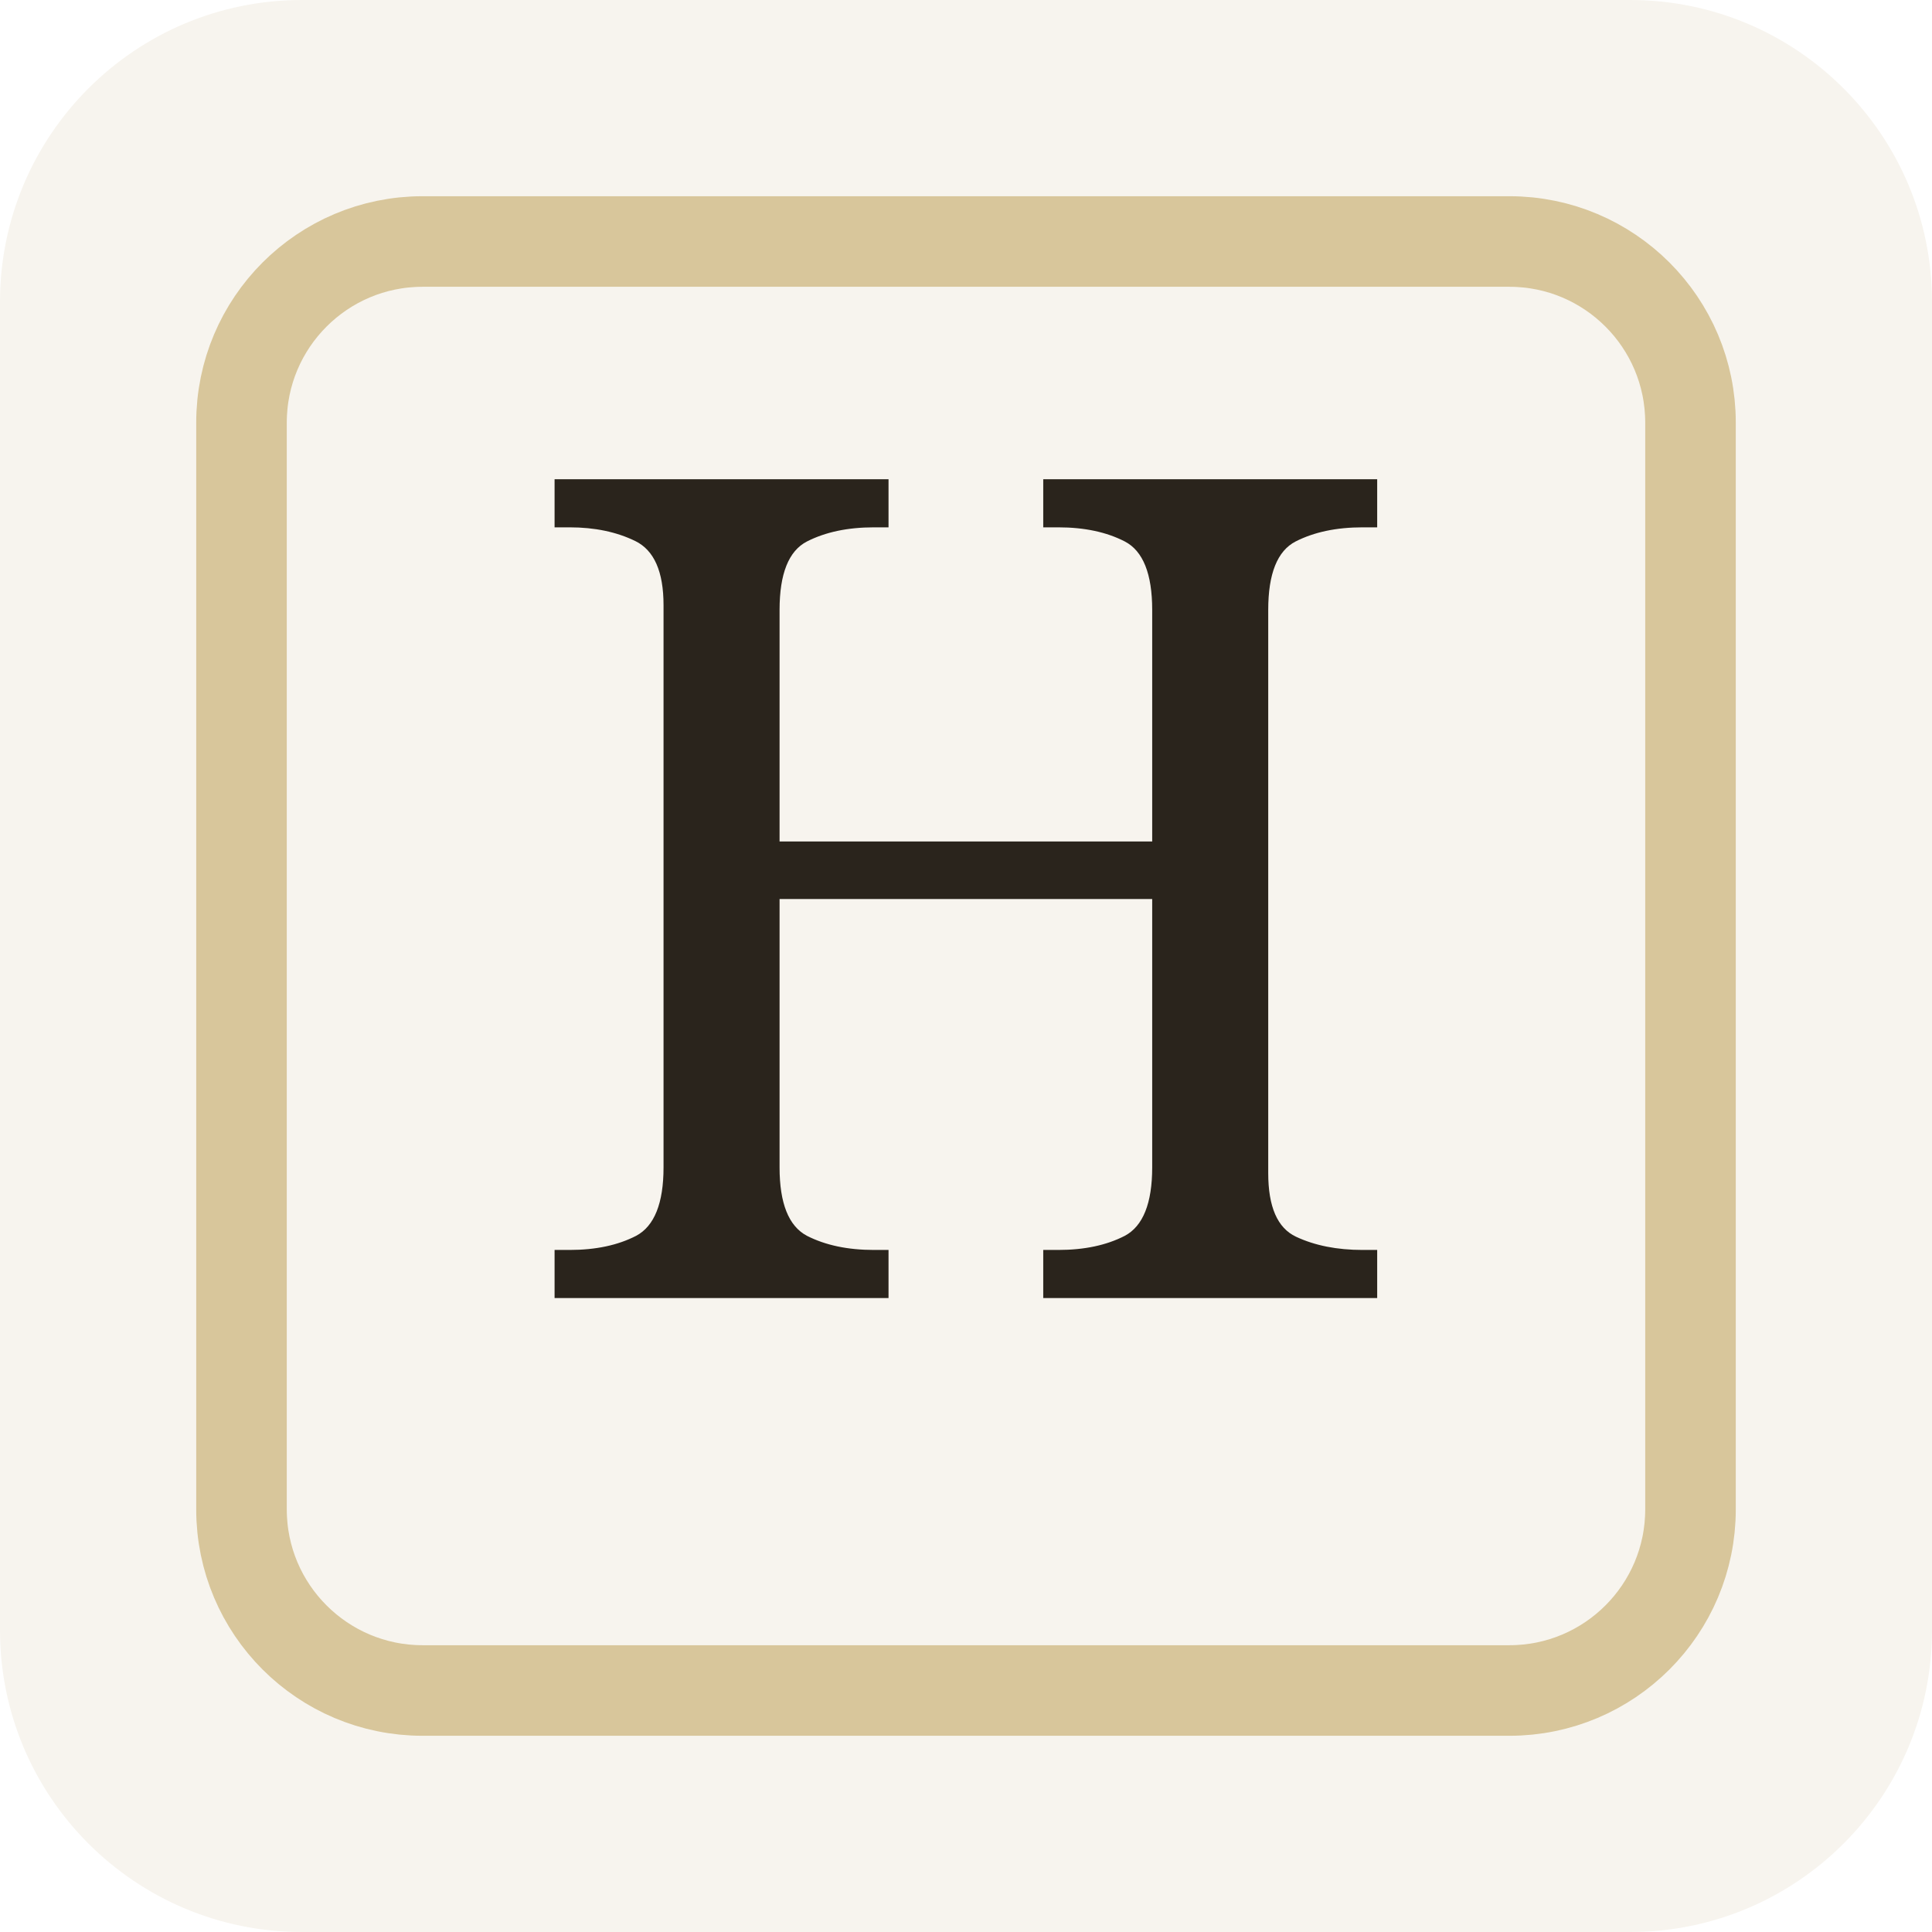
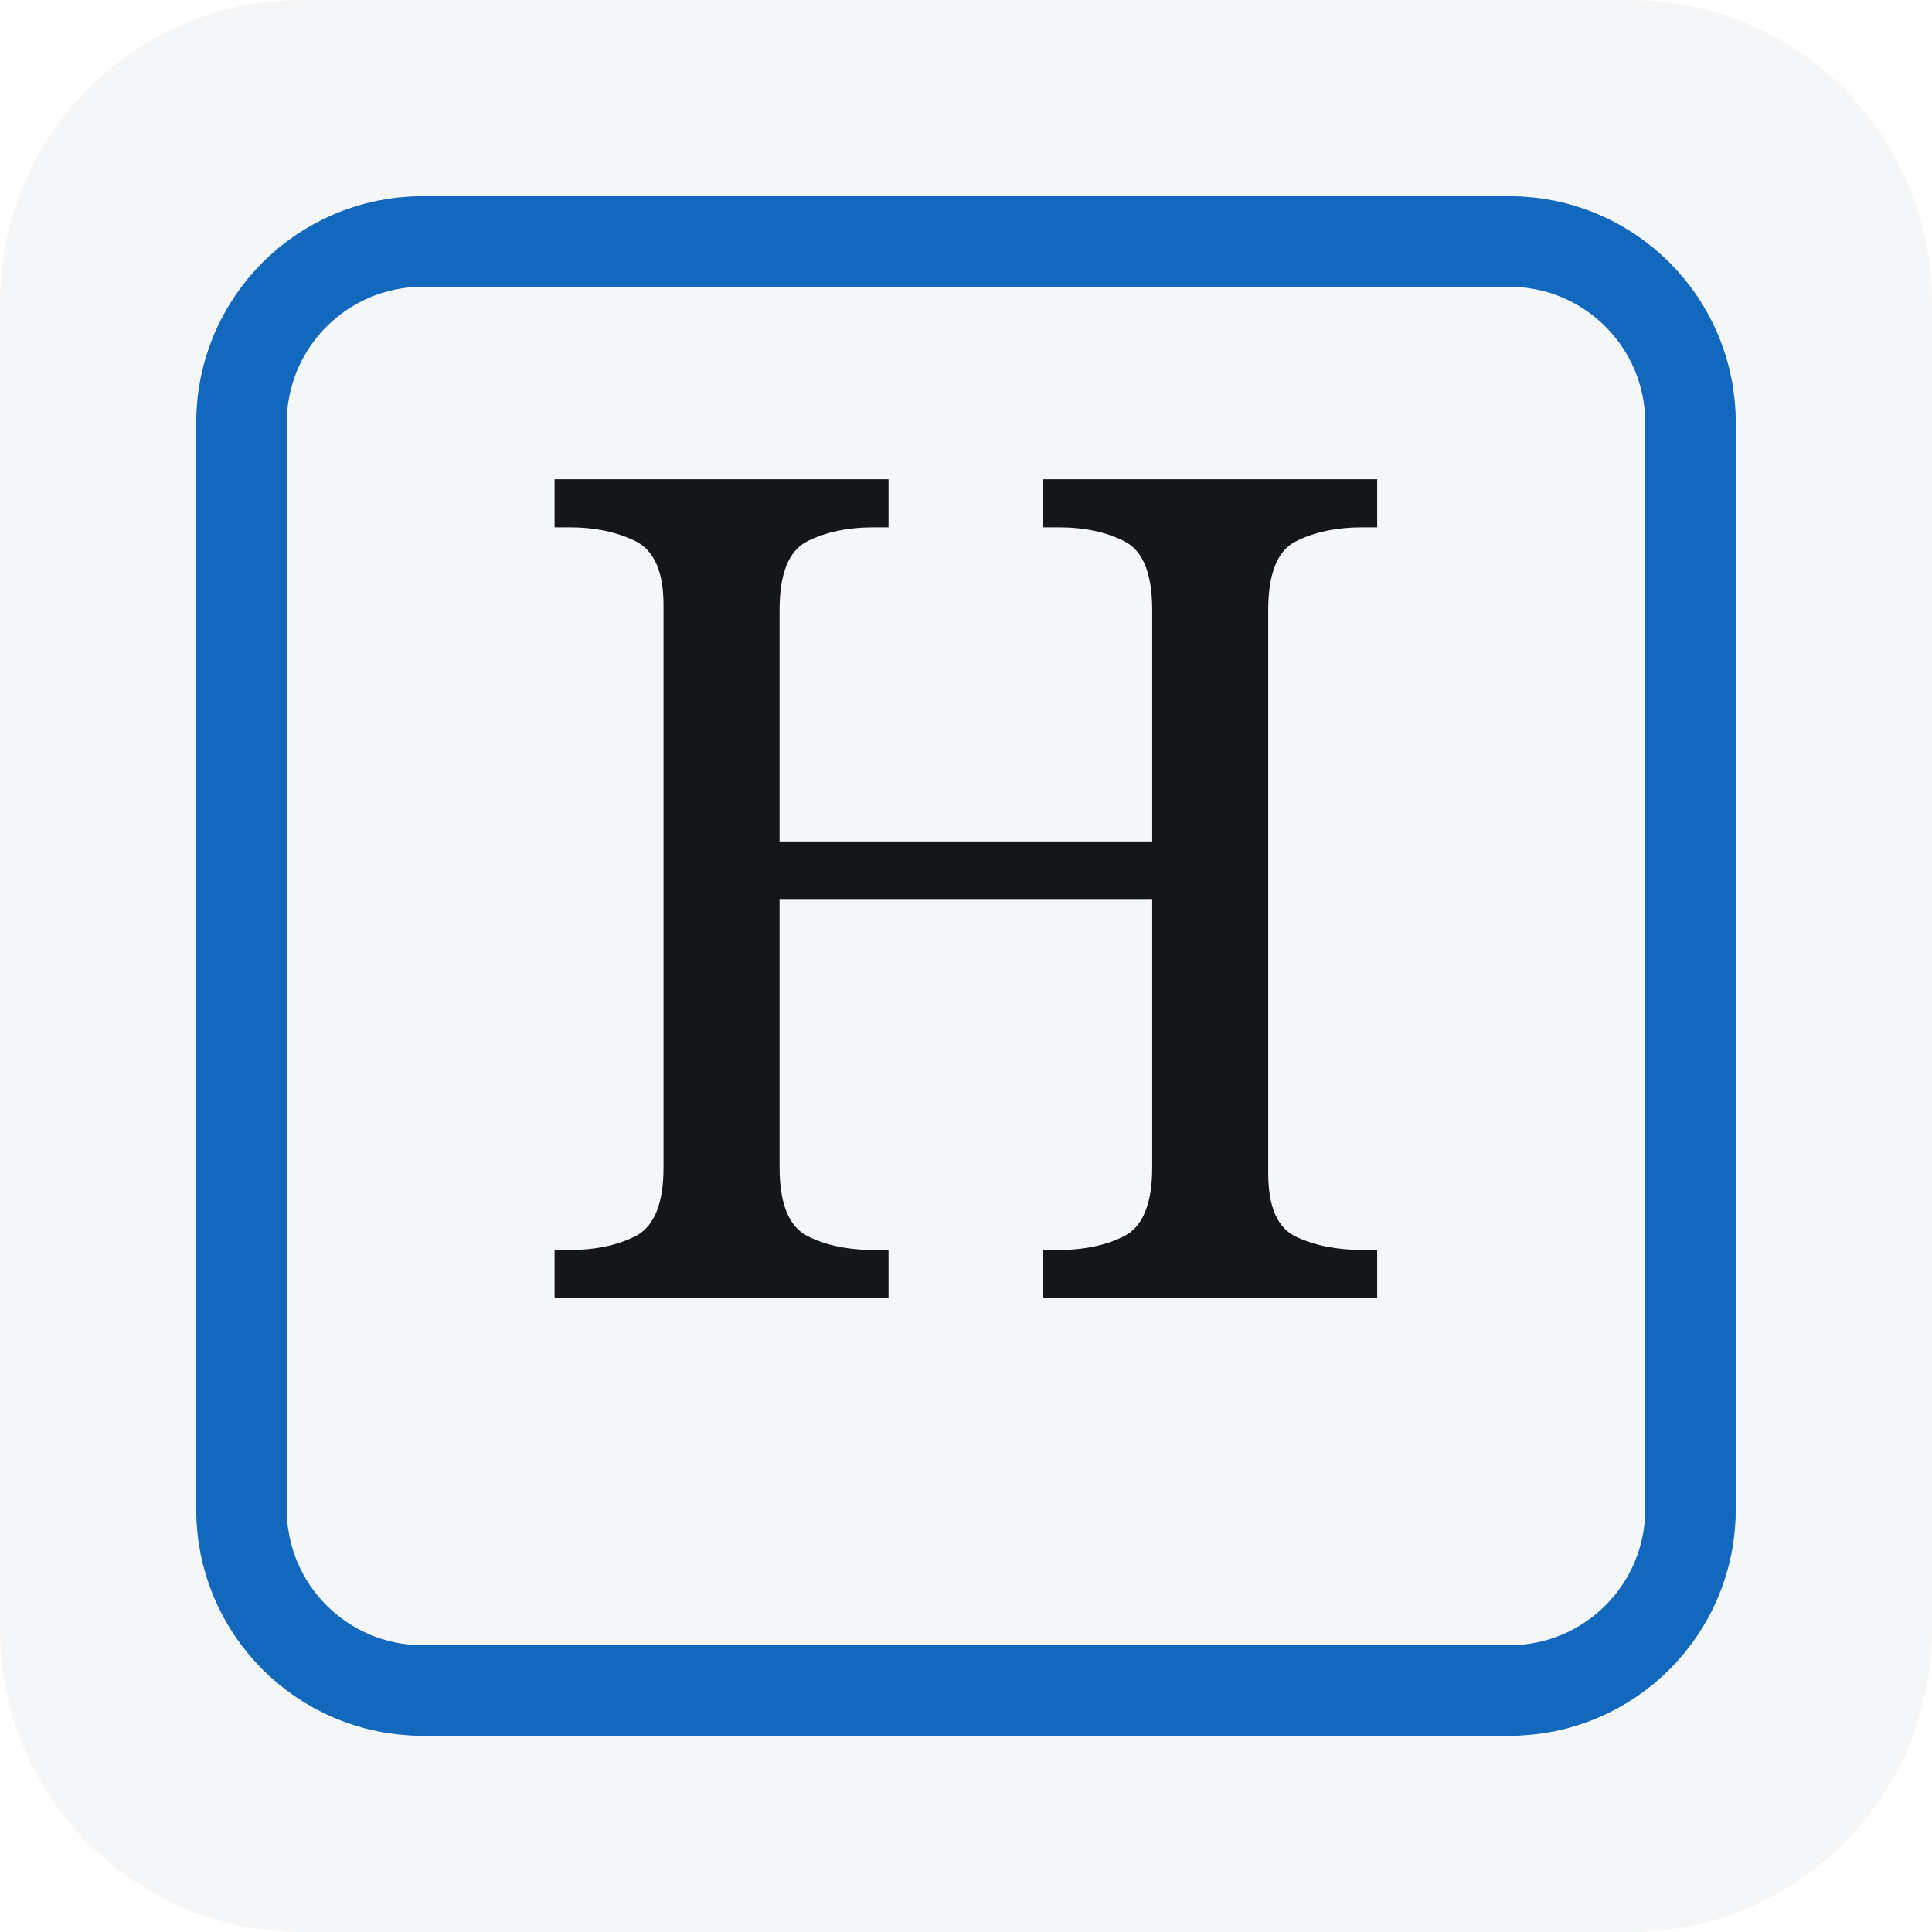
<svg xmlns="http://www.w3.org/2000/svg" viewBox="0 0 64 64">
-   <rect width="64" height="64" rx="10" fill="#f7f4ee" />
-   <rect x="8" y="8" width="48" height="48" rx="6" fill="none" stroke="#d8c69b" stroke-width="3" />
-   <text x="32" y="43" text-anchor="middle" font-family="Georgia, serif" font-size="38" fill="#2a241c">H</text>
+   <rect width="64" height="64" rx="10" fill="#f5f6f7" />
+   <rect x="8" y="8" width="48" height="48" rx="6" fill="none" stroke="#1268bd" stroke-width="3" />
+   <text x="32" y="43" text-anchor="middle" font-family="Georgia, serif" font-size="38" fill="#14161a">H</text>
</svg>
